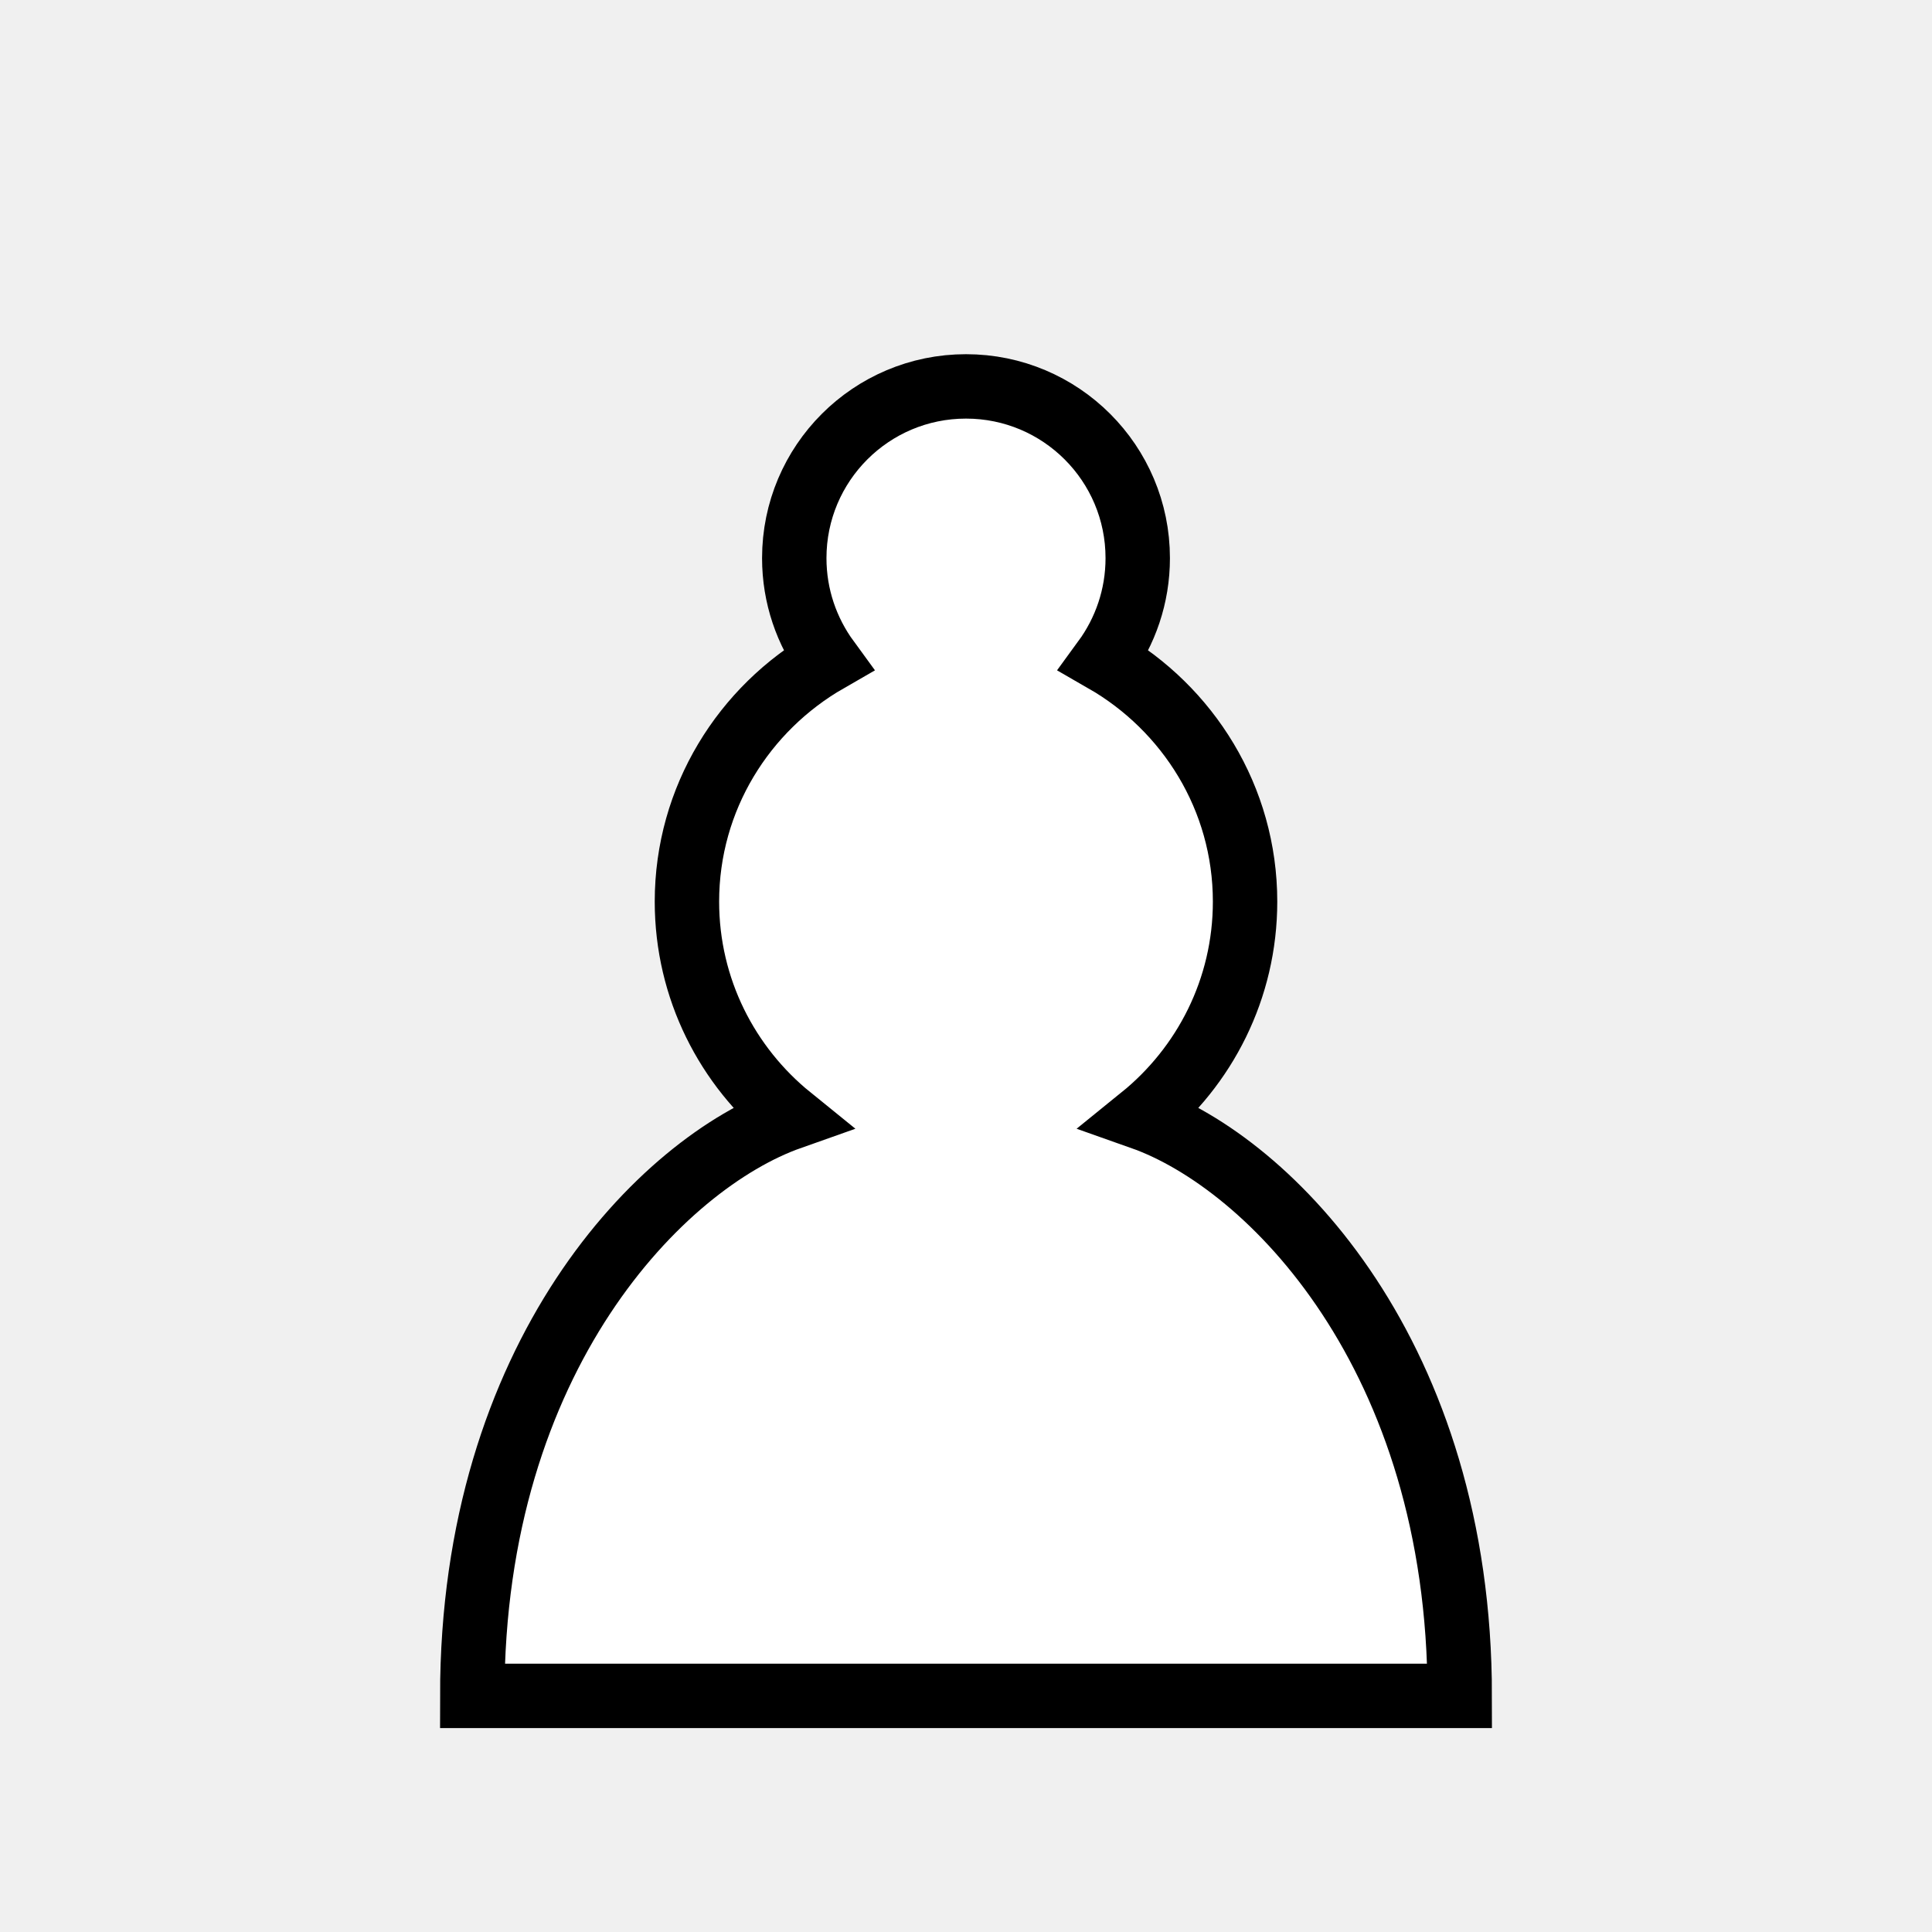
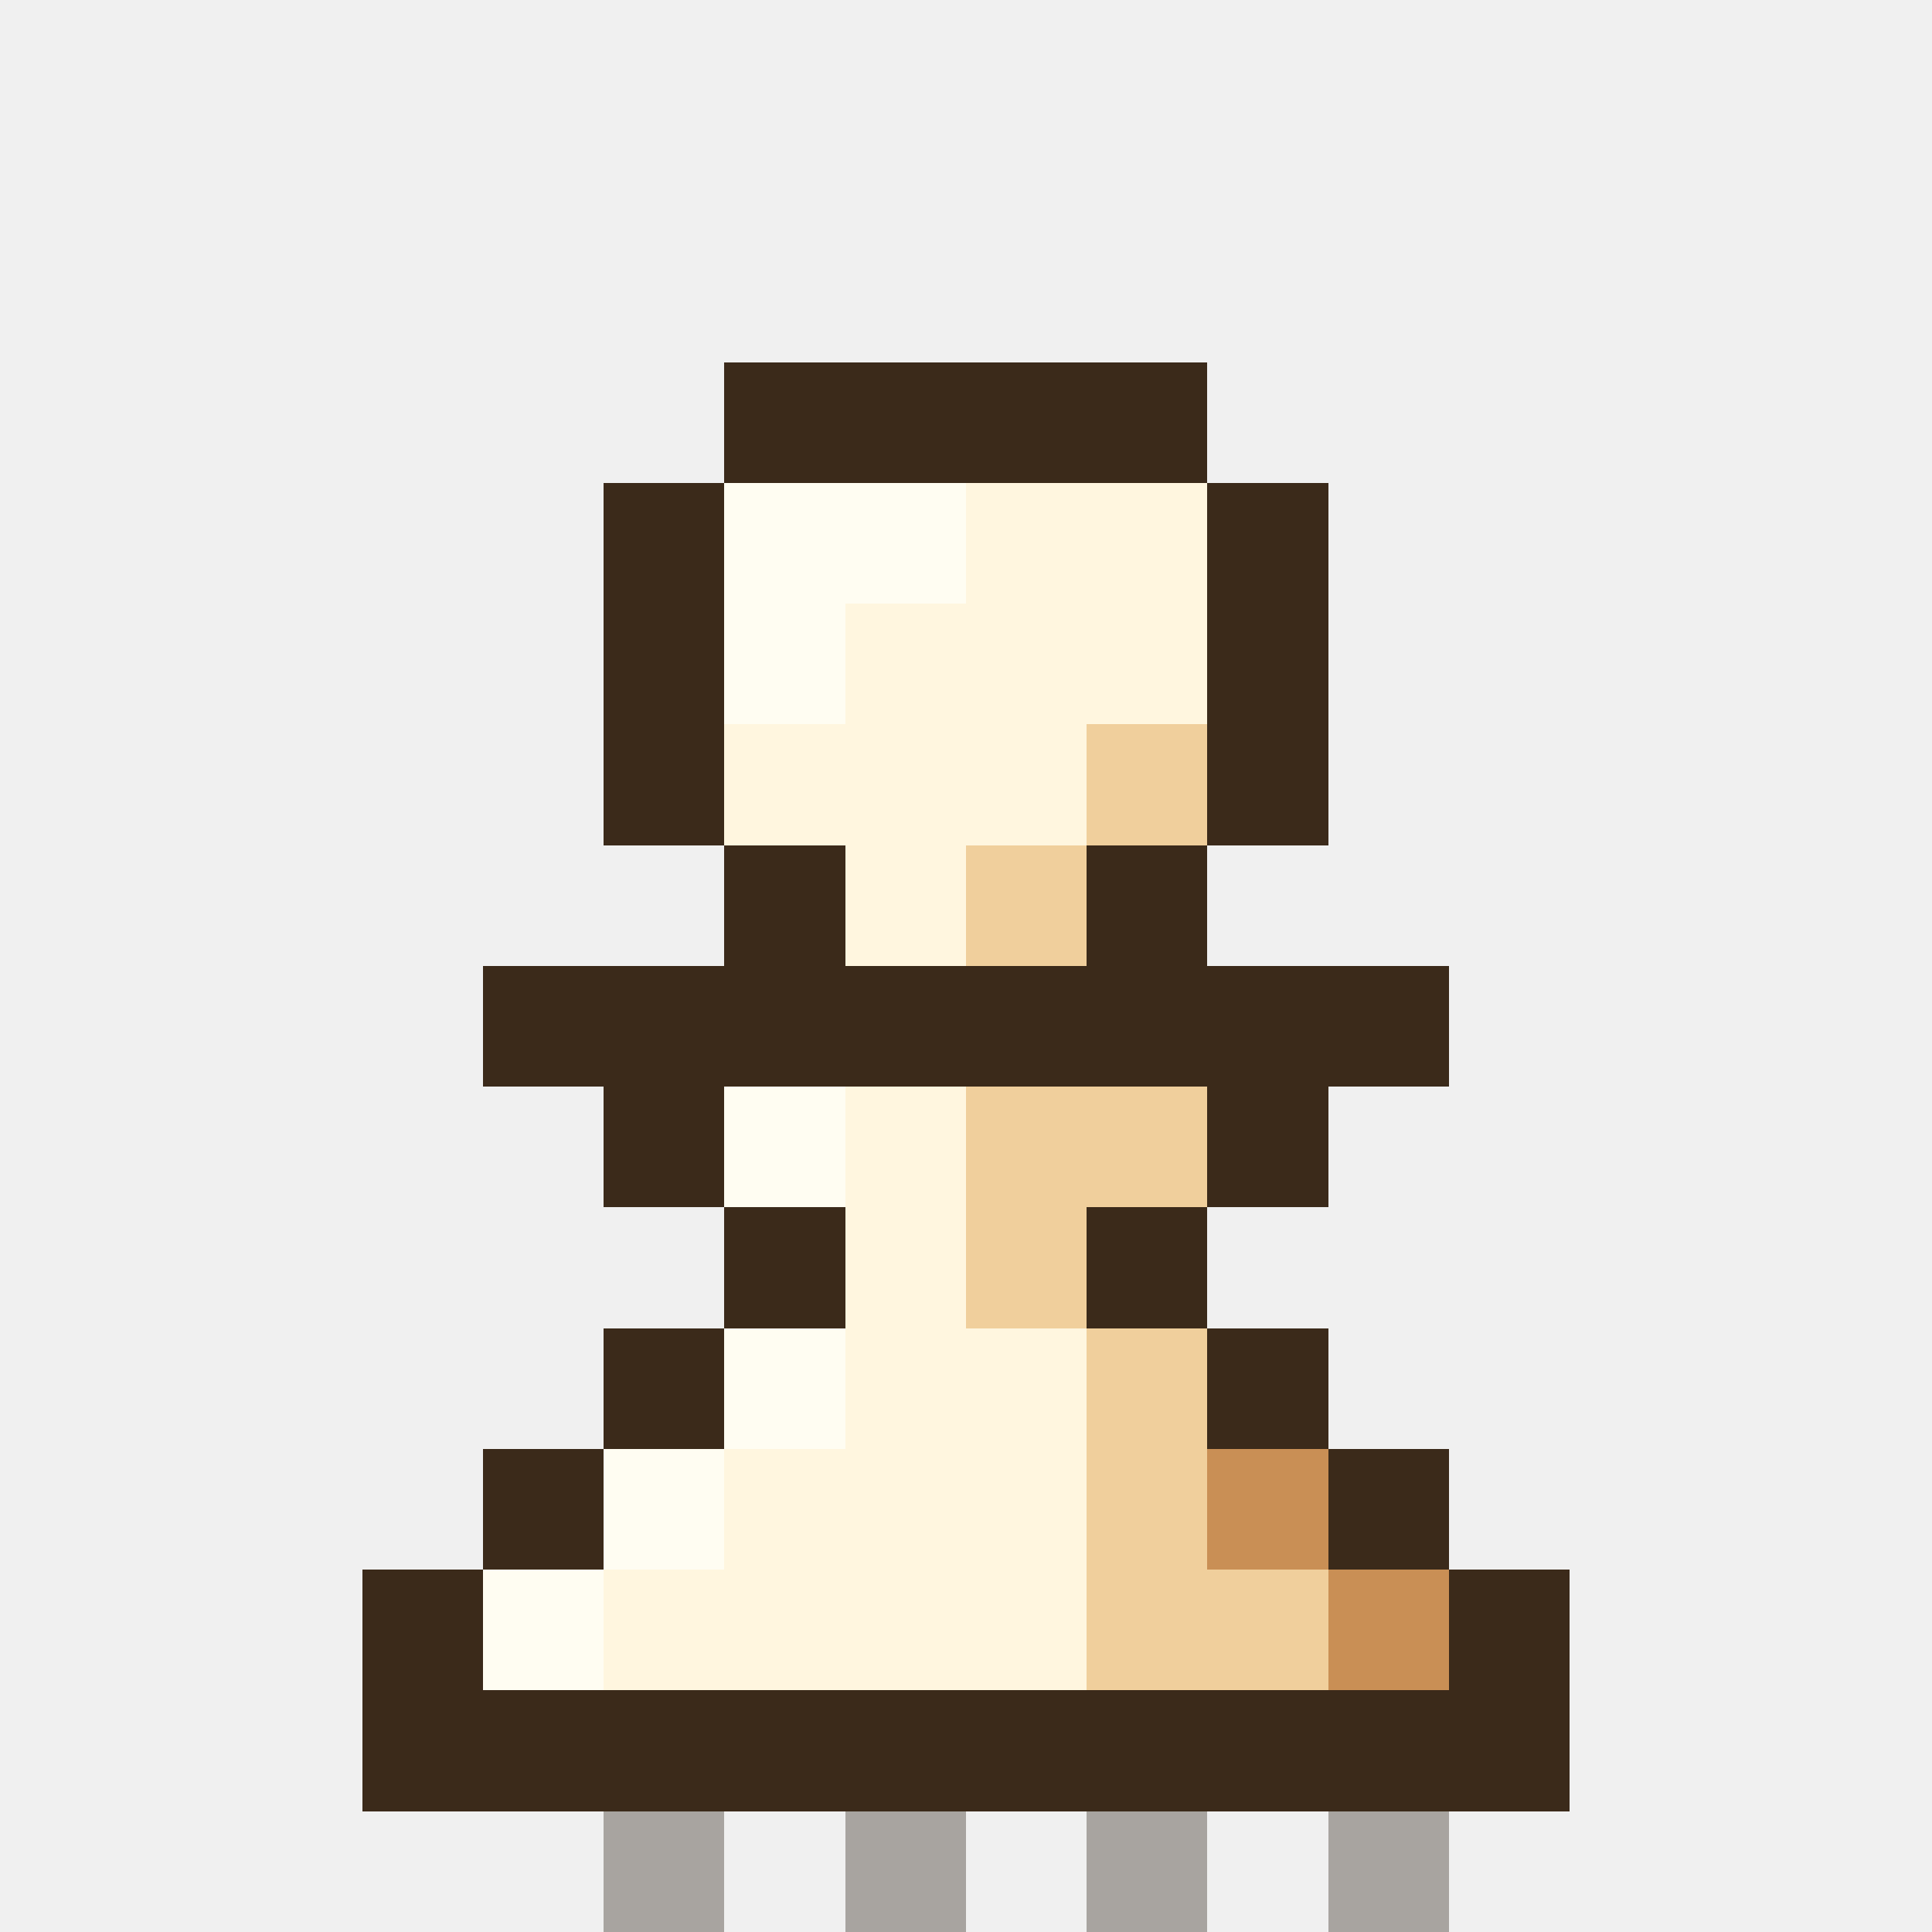
- <svg xmlns="http://www.w3.org/2000/svg" version="1.1" viewBox="0 0 45 45">
-   <path d="m 22.5,9 c -2.21,0 -4,1.79 -4,4 0,0.89 0.29,1.71 0.78,2.38 C 17.33,16.5 16,18.59 16,21 c 0,2.03 0.94,3.84 2.41,5.03 C 15.41,27.09 11,31.58 11,39.5 H 34 C 34,31.58 29.59,27.09 26.59,26.03 28.06,24.84 29,23.03 29,21 29,18.59 27.67,16.5 25.72,15.38 26.21,14.71 26.5,13.89 26.5,13 c 0,-2.21 -1.79,-4 -4,-4 z" style="opacity:1; fill:#ffffff; fill-opacity:1; fill-rule:nonzero; stroke:#000000; stroke-width:1.5; stroke-linecap:round; stroke-linejoin:miter; stroke-miterlimit:4; stroke-dasharray:none; stroke-opacity:1;" />
+ <svg xmlns="http://www.w3.org/2000/svg" viewBox="0 0 16 16" shape-rendering="crispEdges">
+   <rect x="6" y="3" width="4" height="1" fill="#3b2a1a" />
+   <rect x="5" y="4" width="1" height="1" fill="#3b2a1a" />
+   <rect x="6" y="4" width="2" height="1" fill="#fffdf2" />
+   <rect x="8" y="4" width="2" height="1" fill="#fff6df" />
+   <rect x="10" y="4" width="1" height="1" fill="#3b2a1a" />
+   <rect x="5" y="5" width="1" height="1" fill="#3b2a1a" />
+   <rect x="6" y="5" width="1" height="1" fill="#fffdf2" />
+   <rect x="7" y="5" width="3" height="1" fill="#fff6df" />
+   <rect x="10" y="5" width="1" height="1" fill="#3b2a1a" />
+   <rect x="5" y="6" width="1" height="1" fill="#3b2a1a" />
+   <rect x="6" y="6" width="3" height="1" fill="#fff6df" />
+   <rect x="9" y="6" width="1" height="1" fill="#f0cf9c" />
+   <rect x="10" y="6" width="1" height="1" fill="#3b2a1a" />
+   <rect x="6" y="7" width="1" height="1" fill="#3b2a1a" />
+   <rect x="7" y="7" width="1" height="1" fill="#fff6df" />
+   <rect x="8" y="7" width="1" height="1" fill="#f0cf9c" />
+   <rect x="9" y="7" width="1" height="1" fill="#3b2a1a" />
+   <rect x="4" y="8" width="8" height="1" fill="#3b2a1a" />
+   <rect x="5" y="9" width="1" height="1" fill="#3b2a1a" />
+   <rect x="6" y="9" width="1" height="1" fill="#fffdf2" />
+   <rect x="7" y="9" width="1" height="1" fill="#fff6df" />
+   <rect x="8" y="9" width="2" height="1" fill="#f0cf9c" />
+   <rect x="10" y="9" width="1" height="1" fill="#3b2a1a" />
+   <rect x="6" y="10" width="1" height="1" fill="#3b2a1a" />
+   <rect x="7" y="10" width="1" height="1" fill="#fff6df" />
+   <rect x="8" y="10" width="1" height="1" fill="#f0cf9c" />
+   <rect x="9" y="10" width="1" height="1" fill="#3b2a1a" />
+   <rect x="5" y="11" width="1" height="1" fill="#3b2a1a" />
+   <rect x="6" y="11" width="1" height="1" fill="#fffdf2" />
+   <rect x="7" y="11" width="2" height="1" fill="#fff6df" />
+   <rect x="9" y="11" width="1" height="1" fill="#f0cf9c" />
+   <rect x="10" y="11" width="1" height="1" fill="#3b2a1a" />
+   <rect x="4" y="12" width="1" height="1" fill="#3b2a1a" />
+   <rect x="5" y="12" width="1" height="1" fill="#fffdf2" />
+   <rect x="6" y="12" width="3" height="1" fill="#fff6df" />
+   <rect x="9" y="12" width="1" height="1" fill="#f0cf9c" />
+   <rect x="10" y="12" width="1" height="1" fill="#c98f55" />
+   <rect x="11" y="12" width="1" height="1" fill="#3b2a1a" />
+   <rect x="3" y="13" width="1" height="1" fill="#3b2a1a" />
+   <rect x="4" y="13" width="1" height="1" fill="#fffdf2" />
+   <rect x="5" y="13" width="4" height="1" fill="#fff6df" />
+   <rect x="9" y="13" width="2" height="1" fill="#f0cf9c" />
+   <rect x="11" y="13" width="1" height="1" fill="#c98f55" />
+   <rect x="12" y="13" width="1" height="1" fill="#3b2a1a" />
+   <rect x="3" y="14" width="10" height="1" fill="#3b2a1a" />
+   <rect x="5" y="15" width="1" height="1" fill="rgb(36 24 12 / 0.35)" />
+   <rect x="7" y="15" width="1" height="1" fill="rgb(36 24 12 / 0.35)" />
+   <rect x="9" y="15" width="1" height="1" fill="rgb(36 24 12 / 0.35)" />
+   <rect x="11" y="15" width="1" height="1" fill="rgb(36 24 12 / 0.35)" />
</svg>
